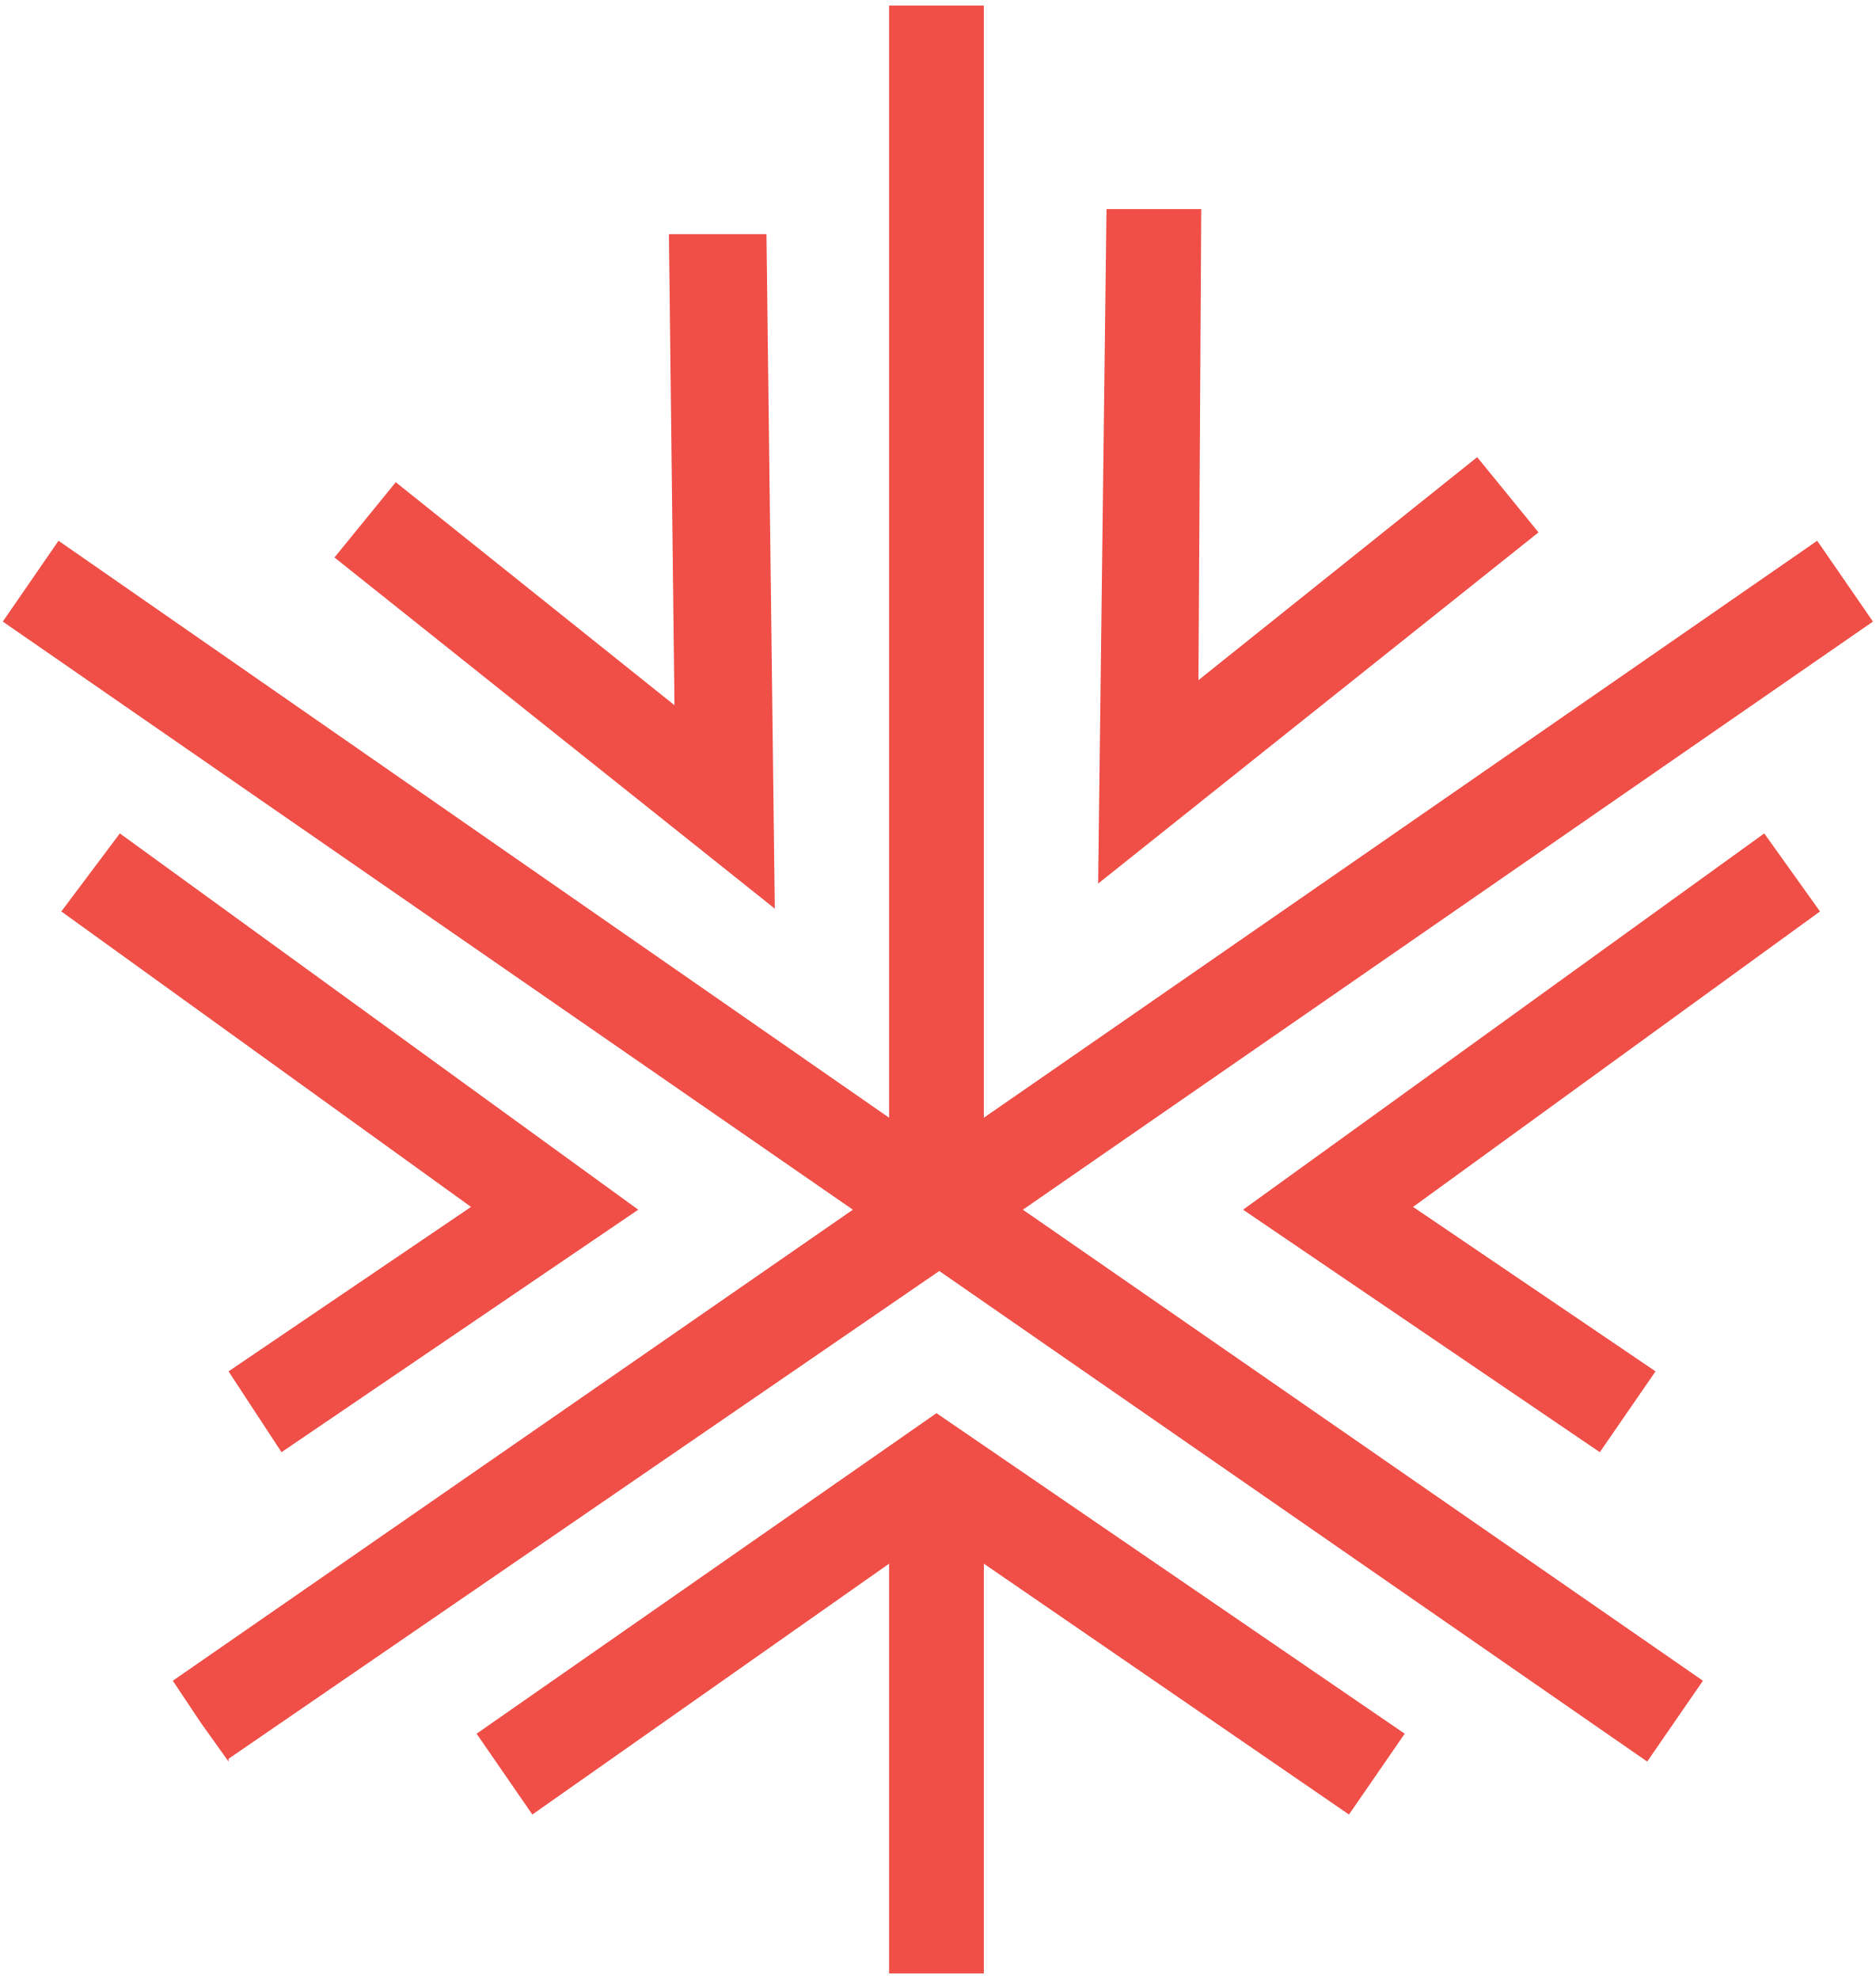
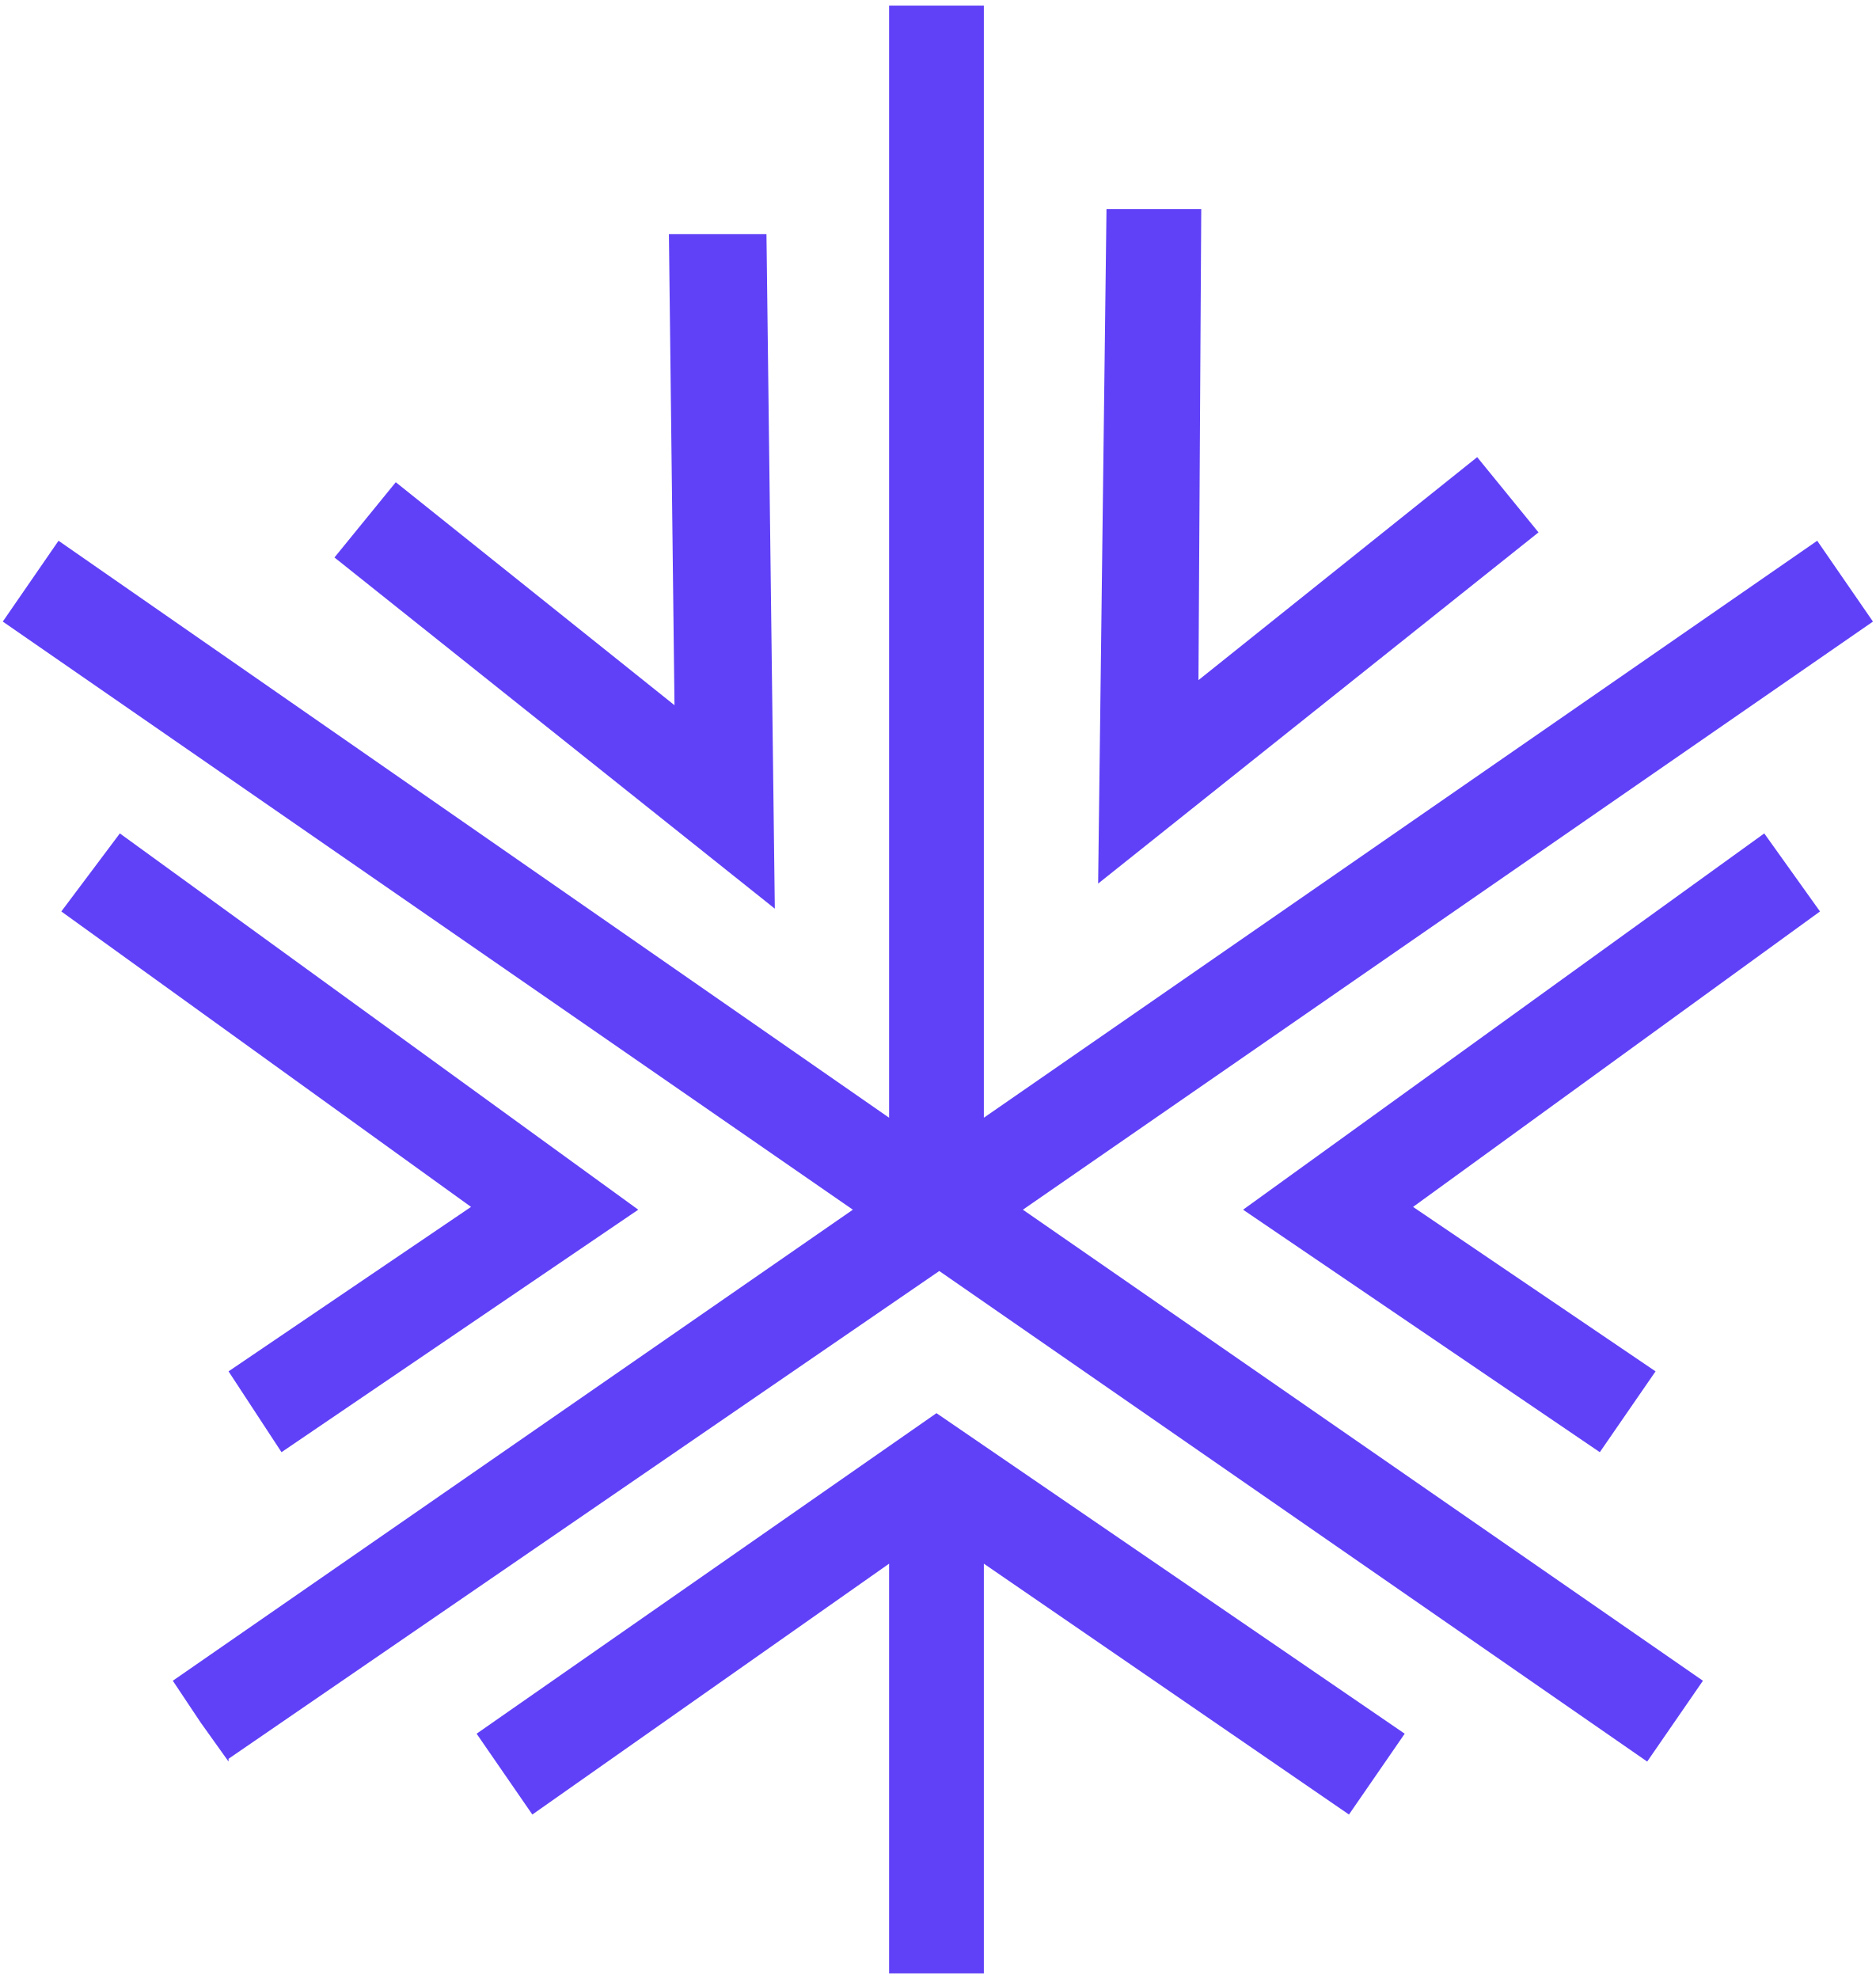
<svg xmlns="http://www.w3.org/2000/svg" version="1.1" id="Layer_1" x="0px" y="0px" width="19" height="20.045" viewBox="0 0 67.3 71" style="enable-background:new 0 0 67.3 71;" xml:space="preserve">
  <style type="text/css">
- 	.st0{fill:#F04F47;}
+ 	.st0{fill:#6041f7;}
</style>
  <g>
    <polygon class="st0" points="17.1,62.2 19.1,65.1 31.9,56.1 31.9,70.8 35.3,70.8 35.3,56.1 48.4,65.1 50.4,62.2 33.6,50.7" />
    <polygon class="st0" points="67.2,22.3 65.2,19.4 35.3,40.1 35.3,0.2 31.9,0.2 31.9,40.1 2.1,19.4 0.1,22.3 30.6,43.4 6.2,60.3 7.2,61.8 8.2,63.2 8.2,63.2 8.2,63.2 8.2,63.1 33.7,45.6 59.1,63.2 61.1,60.3 36.7,43.4" />
    <polygon class="st0" points="10.1,52.1 22.9,43.4 4.3,29.9 2.2,32.7 16.9,43.3 8.2,49.2" />
    <polygon class="st0" points="27.5,8.4 24,8.4 24.2,25.3 14.2,17.3 12,20 27.8,32.6" />
    <polygon class="st0" points="53,16.4 43,24.4 43.1,7.5 39.7,7.5 39.4,31.7 55.2,19.1" />
    <polygon class="st0" points="44.6,43.4 57.4,52.1 59.4,49.2 50.7,43.3 65.3,32.7 63.3,29.9" />
  </g>
</svg>
